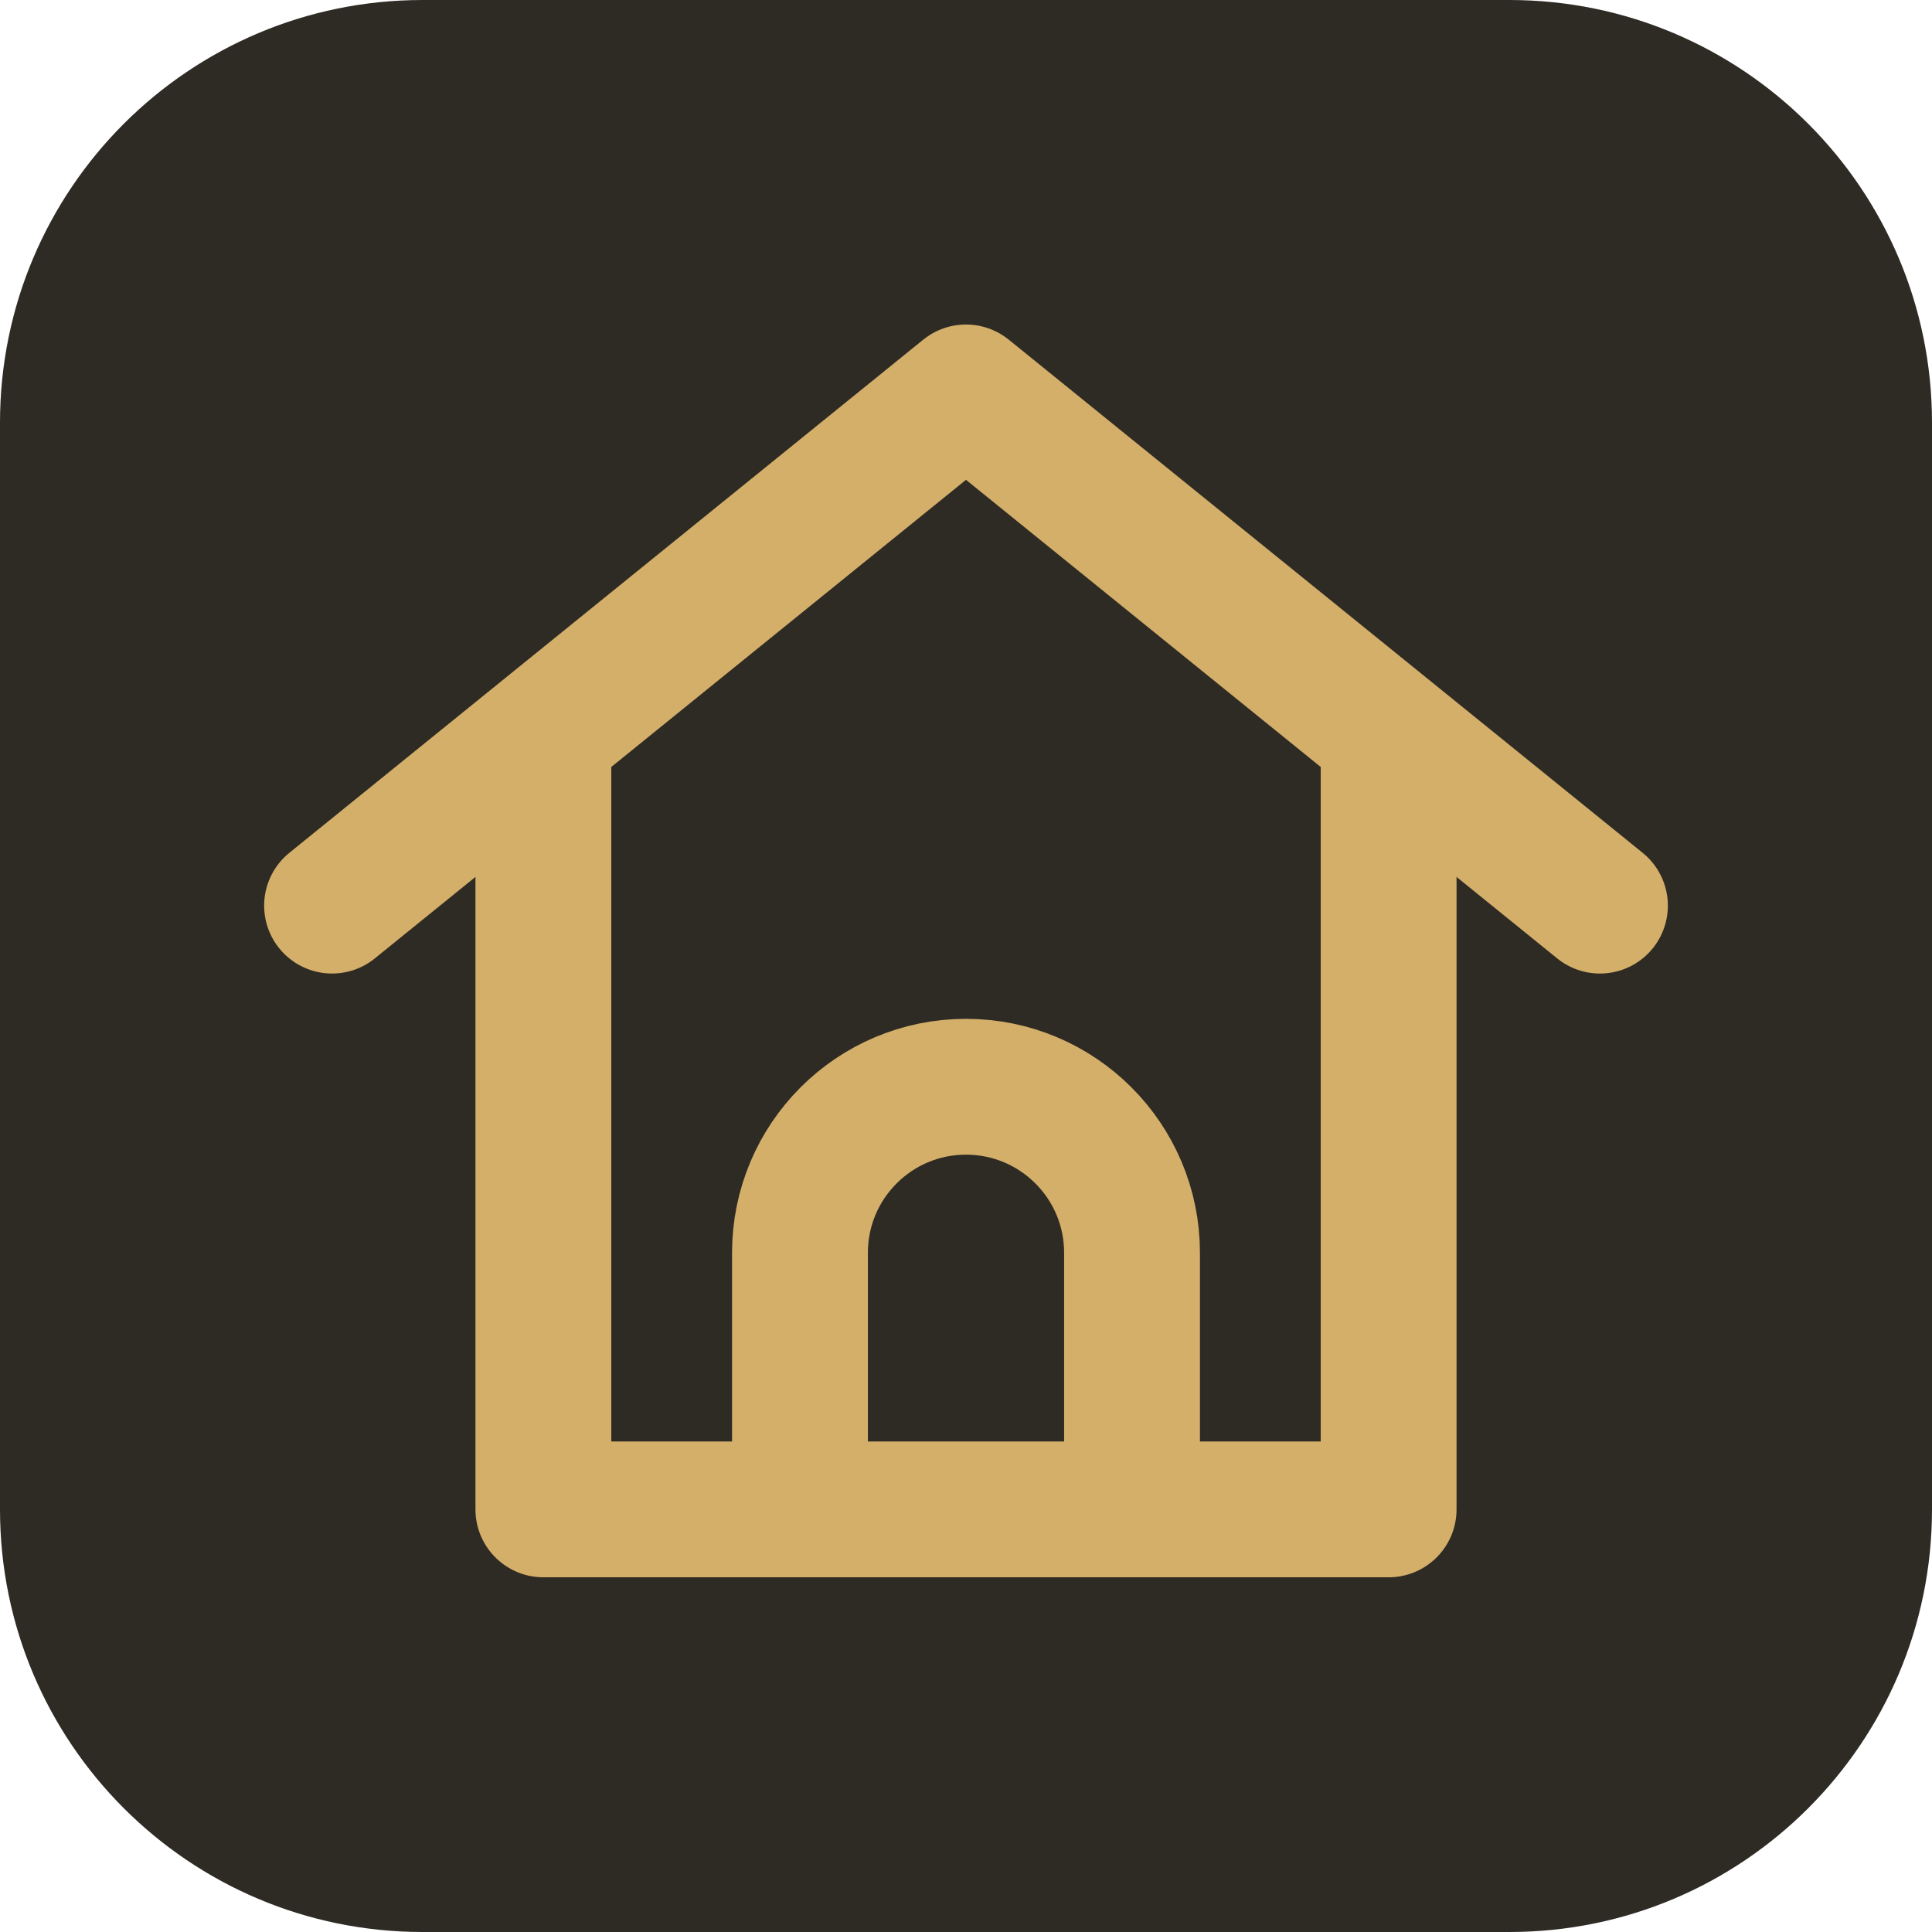
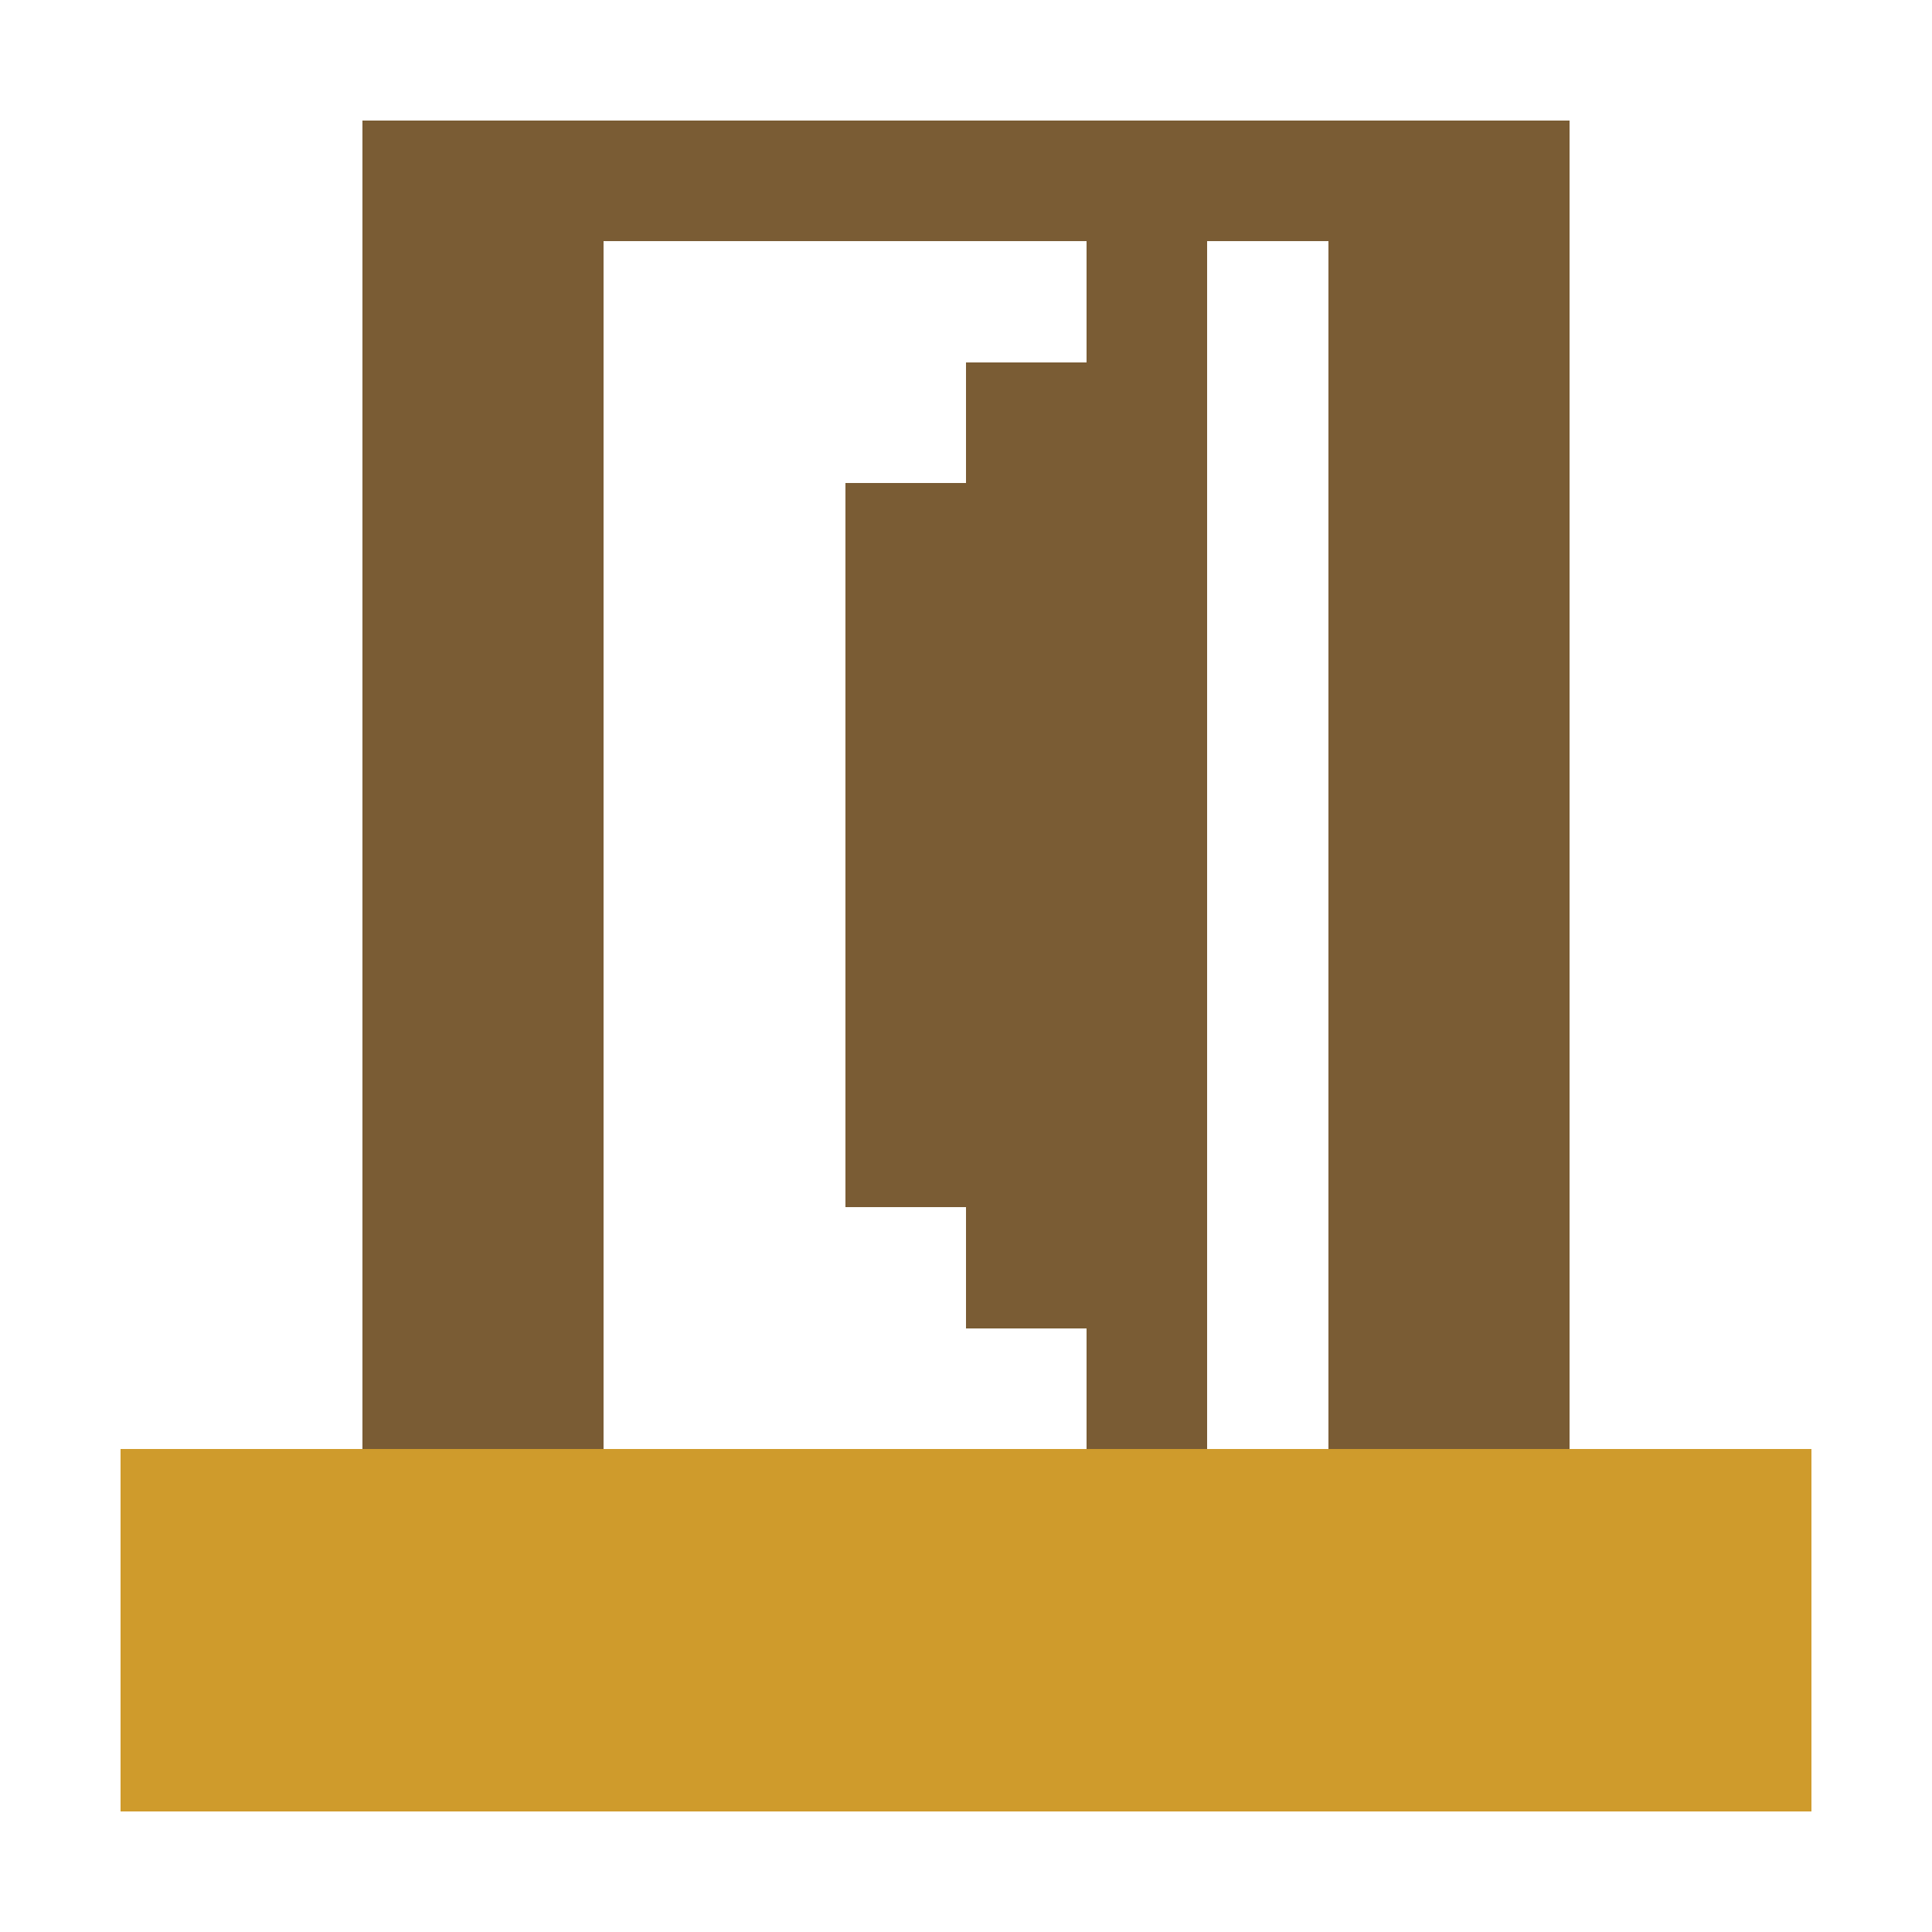
- <svg xmlns="http://www.w3.org/2000/svg" viewBox="0 0 64 64">
-   <rect width="64" height="64" rx="14" fill="#2e2a24" />
-   <g fill="none" stroke="#d4af6a" stroke-width="4.5" stroke-linecap="round" stroke-linejoin="round">
-     <path d="M11 30 32 13l21 17" />
-     <path d="M18 25v25h28V25" />
-     <path d="M26.5 50v-8.5a5.5 5.5 0 0 1 11 0V50" />
-   </g>
+ <svg xmlns="http://www.w3.org/2000/svg" shape-rendering="crispEdges" viewBox="0 0 16 16">
+   <style>.f{fill:#7a5c34}.t{fill:#cf9b2c}@media (prefers-color-scheme:dark){.f{fill:#f4f1eb}}</style>
+   <path d="M3 1h10v1H3zm0 1h2v1H3zm6 0h1v1H9zm2 0h2v1h-2zM3 3h2v1H3zm5 0h2v1H8zm3 0h2v1h-2zM3 4h2v1H3zm4 0h3v1H7zm4 0h2v1h-2zM3 5h2v1H3zm4 0h3v1H7zm4 0h2v1h-2zM3 6h2v1H3zm4 0h3v1H7zm4 0h2v1h-2zM3 7h2v1H3zm4 0h3v1H7zm4 0h2v1h-2zM3 8h2v1H3zm4 0h3v1H7zm4 0h2v1h-2zM3 9h2v1H3zm4 0h3v1H7zm4 0h2v1h-2zm-8 1h2v1H3zm5 0h2v1H8zm3 0h2v1h-2zm-8 1h2v1H3zm6 0h1v1H9zm2 0h2v1h-2z" class="f" />
+   <path d="M1 12h14v1H1zm0 1h14v1H1zm0 1h14v1H1z" class="t" />
</svg>
